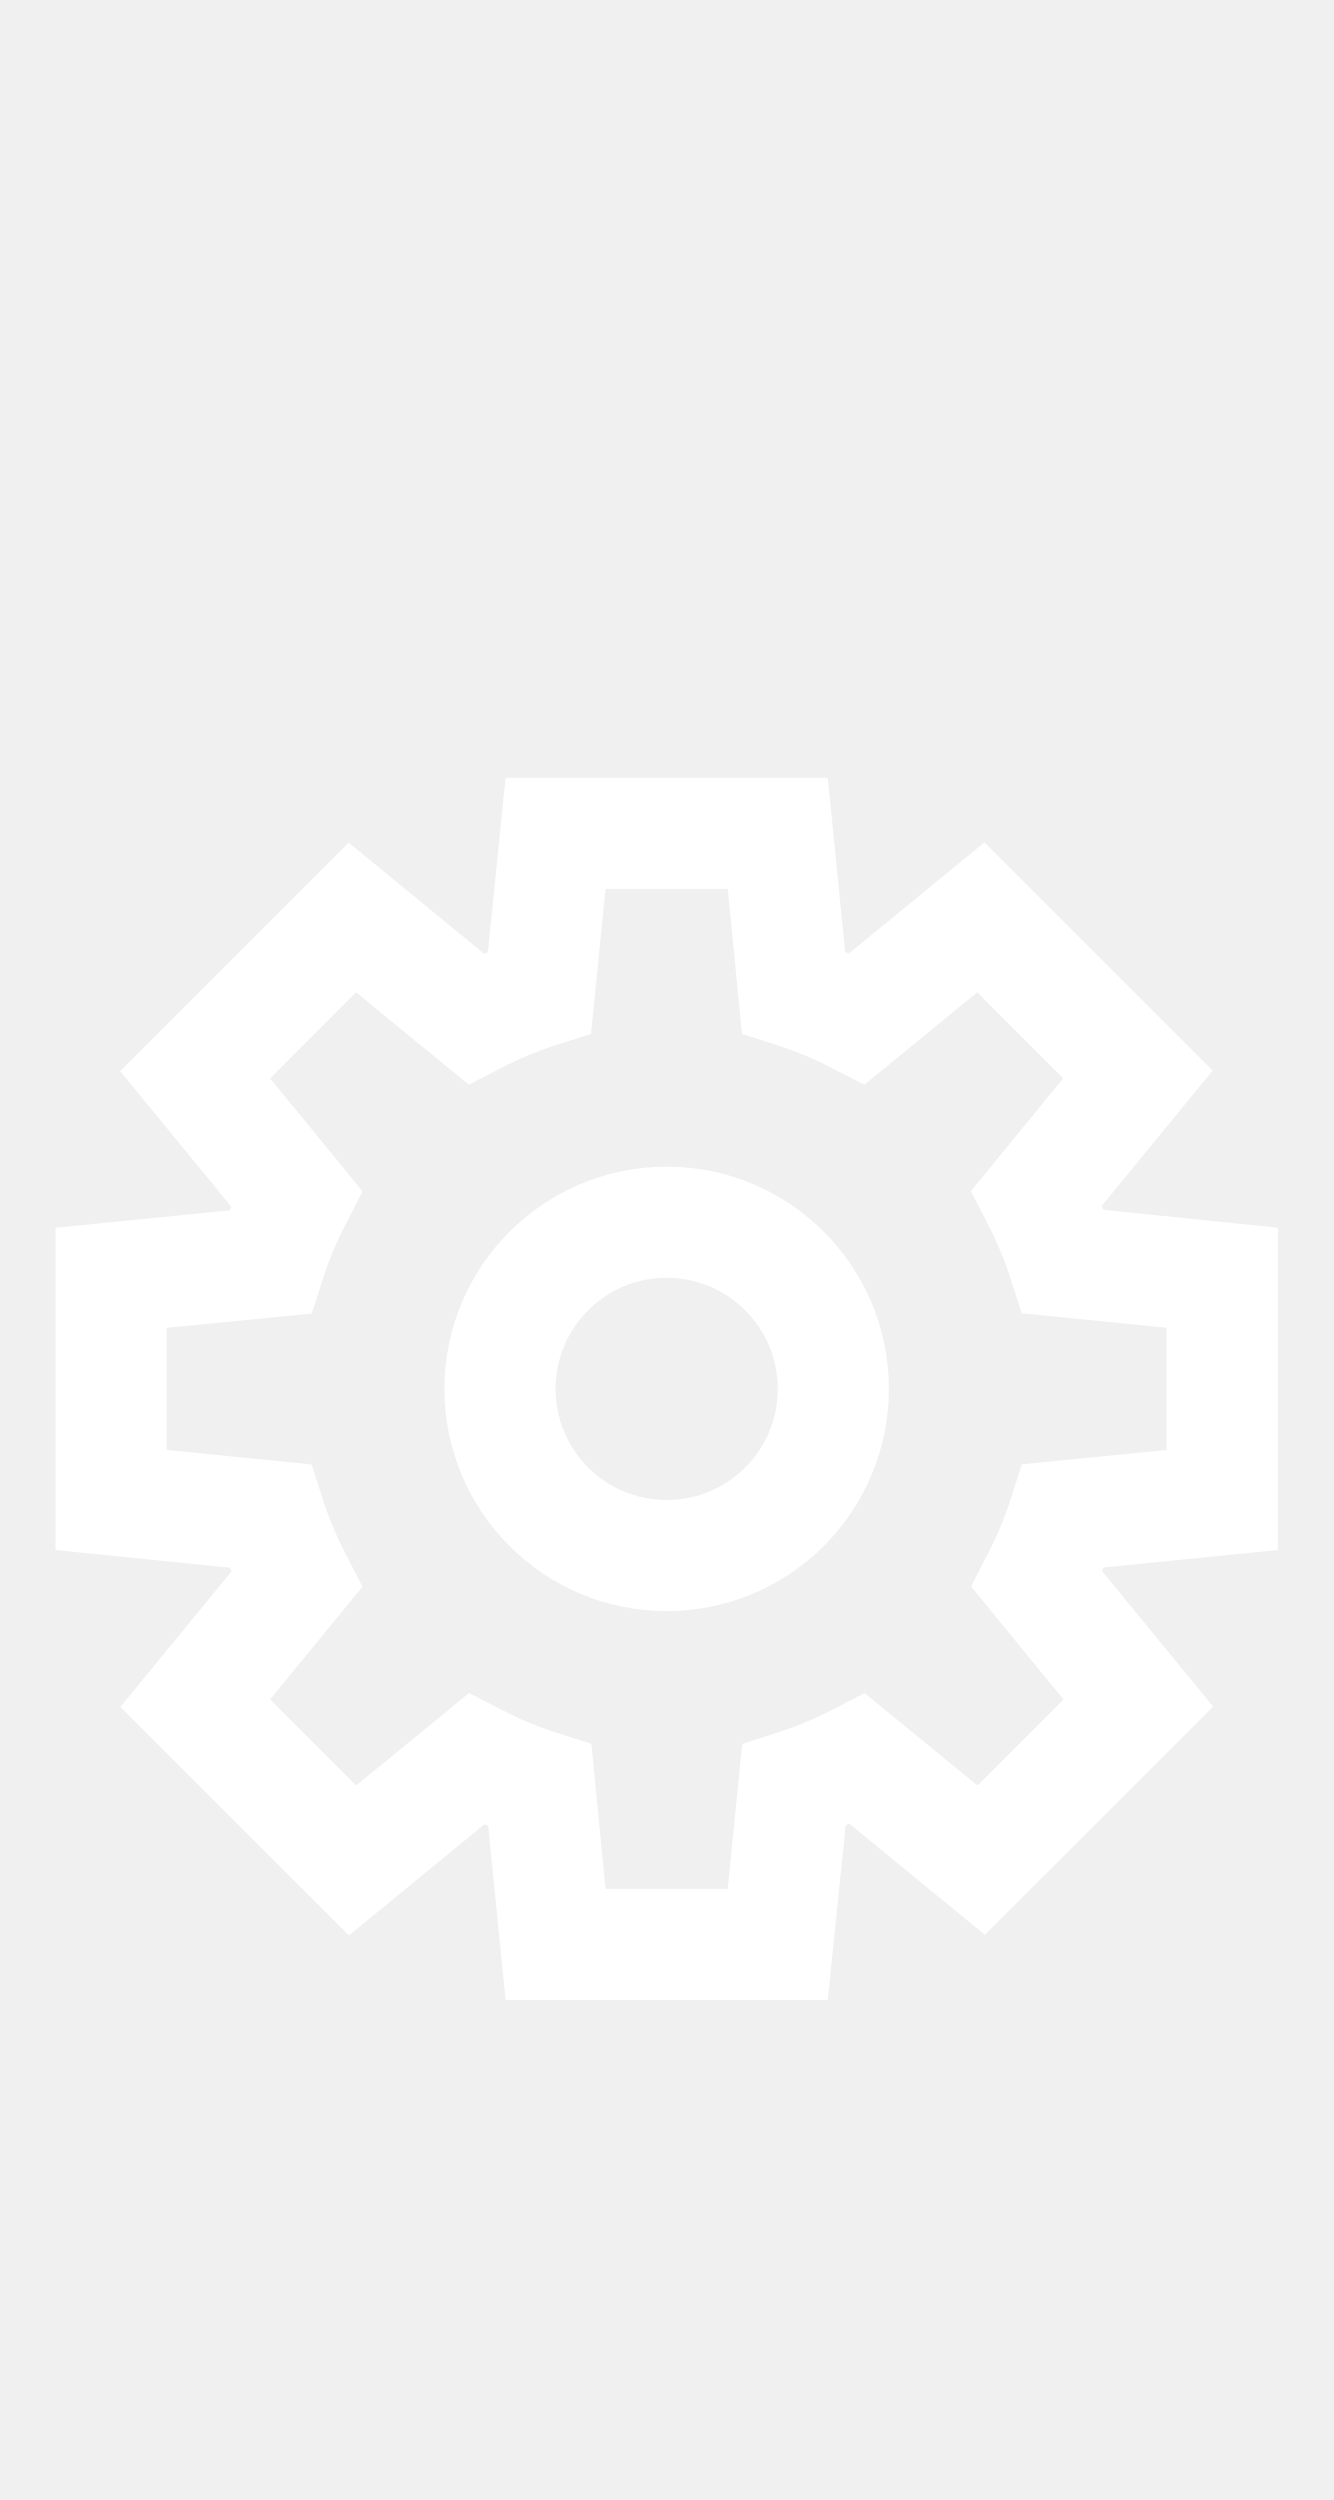
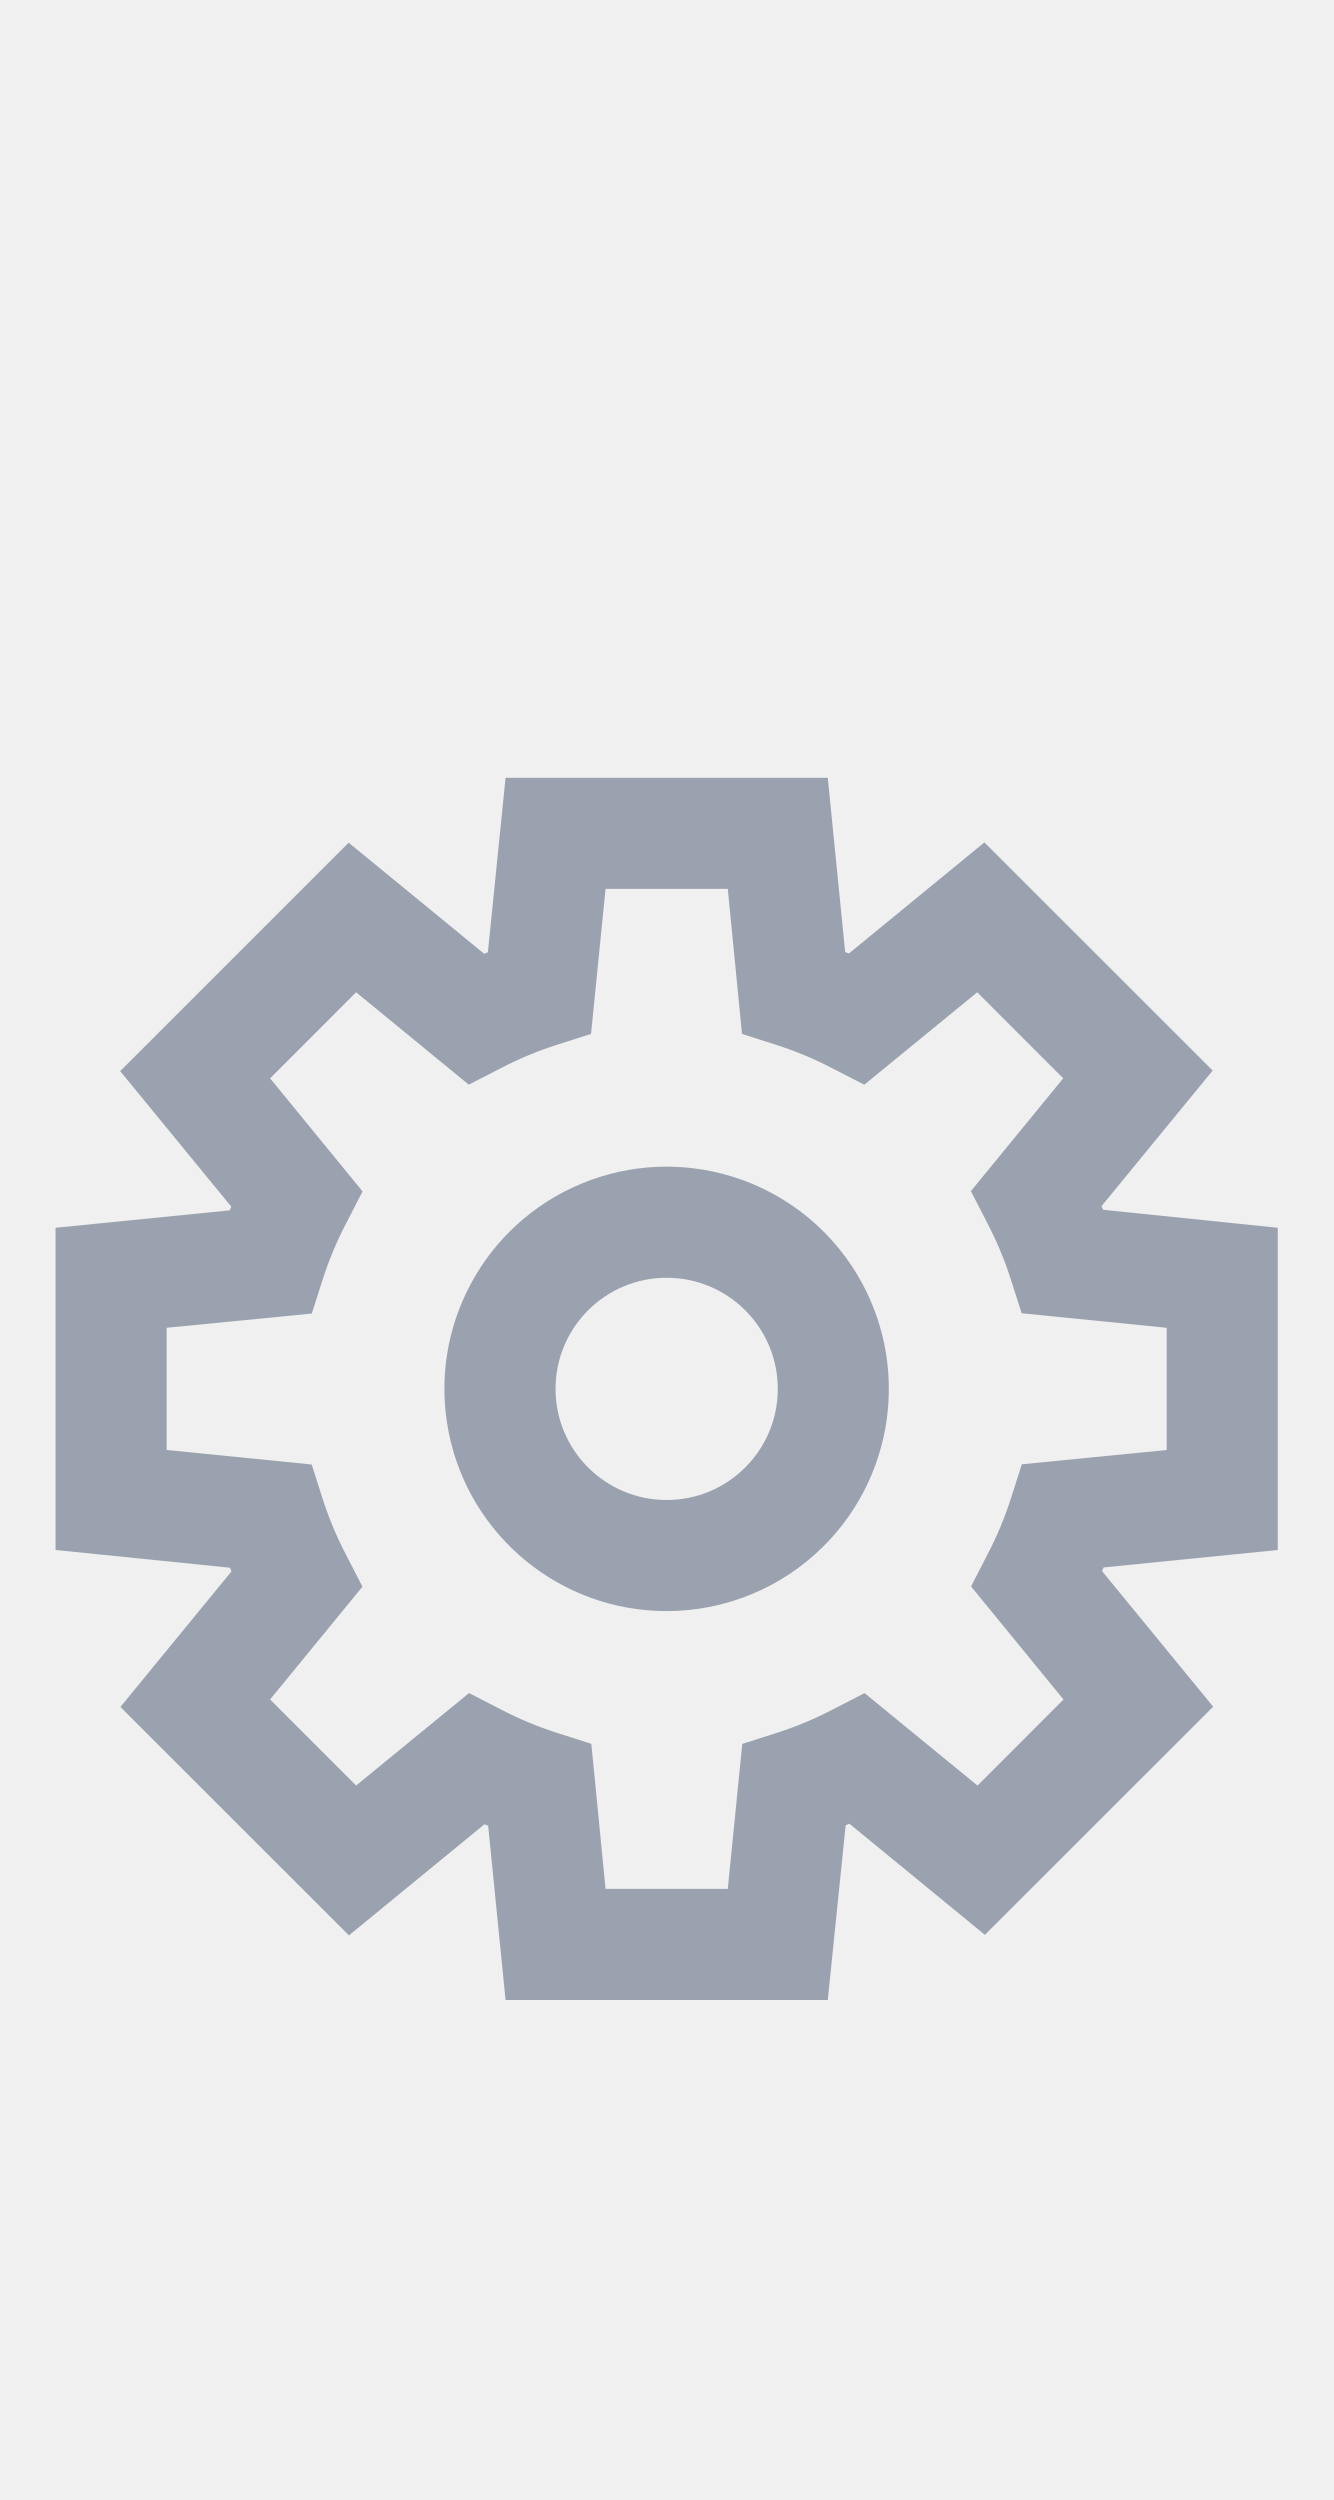
- <svg xmlns="http://www.w3.org/2000/svg" width="24px" height="45px" viewBox="0 0 24 45" version="1.1">
-   <g id="Page-1" stroke="none" stroke-width="1" fill="none" fill-rule="evenodd">
-     <g id="ic-nav-settings">
-       <rect id="Rectangle-Copy-9" x="0" y="0" width="24" height="45" />
-       <g transform="translate(1, 14)" fill="#FFFFFF" fill-rule="nonzero">
-         <g id="Group_8816">
-           <path d="M13.9,22 L8.1,22 L7.787,18.864 L7.72,18.837 L5.281,20.837 L1.167,16.725 L3.167,14.285 L3.139,14.219 L0,13.9 L0,8.1 L3.135,7.786 L3.163,7.72 L1.163,5.28 L5.276,1.168 L7.715,3.168 L7.782,3.141 L8.1,0 L13.9,0 L14.213,3.136 L14.28,3.163 L16.719,1.163 L20.828,5.27 L18.828,7.71 L18.856,7.776 L22,8.1 L22,13.9 L18.865,14.214 L18.837,14.28 L20.837,16.72 L16.728,20.827 L14.289,18.827 L14.222,18.854 L13.9,22 Z M9.9,20 L12.1,20 L12.361,17.39 L12.987,17.19 C13.329,17.08 13.661,16.942 13.979,16.776 L14.562,16.476 L16.595,18.14 L18.143,16.591 L16.479,14.556 L16.779,13.972 C16.945,13.654 17.083,13.323 17.193,12.982 L17.393,12.357 L20,12.1 L20,9.9 L17.39,9.639 L17.19,9.014 C17.08,8.673 16.942,8.342 16.776,8.024 L16.476,7.44 L18.138,5.41 L16.59,3.861 L14.557,5.525 L13.974,5.225 C13.656,5.059 13.324,4.921 12.982,4.811 L12.356,4.611 L12.1,2 L9.9,2 L9.639,4.61 L9.013,4.81 C8.671,4.92 8.339,5.058 8.021,5.224 L7.438,5.524 L5.41,3.861 L3.862,5.41 L5.526,7.445 L5.226,8.029 C5.06,8.347 4.922,8.678 4.812,9.019 L4.612,9.644 L2,9.9 L2,12.1 L4.61,12.361 L4.81,12.986 C4.92,13.327 5.058,13.658 5.224,13.976 L5.524,14.56 L3.862,16.59 L5.41,18.139 L7.443,16.475 L8.026,16.775 C8.344,16.941 8.676,17.079 9.018,17.189 L9.644,17.389 L9.9,20 Z" id="Path_18871" />
-         </g>
-         <g id="Group_8817" transform="translate(7, 7)">
-           <path d="M4,8 C1.791,8 0,6.209 0,4 C0,1.791 1.791,0 4,0 C6.209,0 8,1.791 8,4 C8,5.061 7.579,6.078 6.828,6.828 C6.078,7.579 5.061,8 4,8 Z M4,2 C2.895,2 2,2.895 2,4 C2,5.105 2.895,6 4,6 C5.105,6 6,5.105 6,4 C6,2.895 5.105,2 4,2 Z" id="Path_18872" />
-         </g>
-       </g>
+ <svg xmlns="http://www.w3.org/2000/svg" id="ic-nav-settings" width="24" height="45" viewBox="0 0 24 45">
+   <rect id="Rectangle-Copy-9" width="24" height="45" fill="none" />
+   <g id="Group_428" data-name="Group 428" transform="translate(1 14)">
+     <g id="Group_8816">
+       <path id="Path_18871" d="M13.9,22H8.1l-.313-3.136-.067-.027-2.439,2L1.167,16.725l2-2.44-.028-.066L0,13.9V8.1l3.135-.314.028-.066-2-2.44L5.276,1.168l2.439,2,.067-.027L8.1,0h5.8l.313,3.136.067.027,2.439-2L20.828,5.27l-2,2.44.028.066L22,8.1v5.8l-3.135.314-.028.066,2,2.44-4.109,4.107-2.439-2-.067.027Zm-4-2h2.2l.261-2.61.626-.2a6.387,6.387,0,0,0,.992-.414l.583-.3,2.033,1.664,1.548-1.549-1.664-2.035.3-.584a6.369,6.369,0,0,0,.414-.99l.2-.625L20,12.1V9.9l-2.61-.261-.2-.625a6.369,6.369,0,0,0-.414-.99l-.3-.584,1.662-2.03L16.59,3.861,14.557,5.525l-.583-.3a6.388,6.388,0,0,0-.992-.414l-.626-.2L12.1,2H9.9L9.639,4.61l-.626.2a6.388,6.388,0,0,0-.992.414l-.583.3L5.41,3.861,3.862,5.41,5.526,7.445l-.3.584a6.369,6.369,0,0,0-.414.99l-.2.625L2,9.9v2.2l2.61.261.2.625a6.369,6.369,0,0,0,.414.99l.3.584L3.862,16.59,5.41,18.139l2.033-1.664.583.3a6.387,6.387,0,0,0,.992.414l.626.2Z" fill="#9ba2af" />
+     </g>
+     <g id="Group_8817" transform="translate(7 7)">
+       <path id="Path_18872" d="M4,8A4,4,0,1,1,6.828,6.828,4,4,0,0,1,4,8ZM4,2A2,2,0,1,0,6,4,2,2,0,0,0,4,2Z" fill="#9ba2af" />
    </g>
  </g>
</svg>
